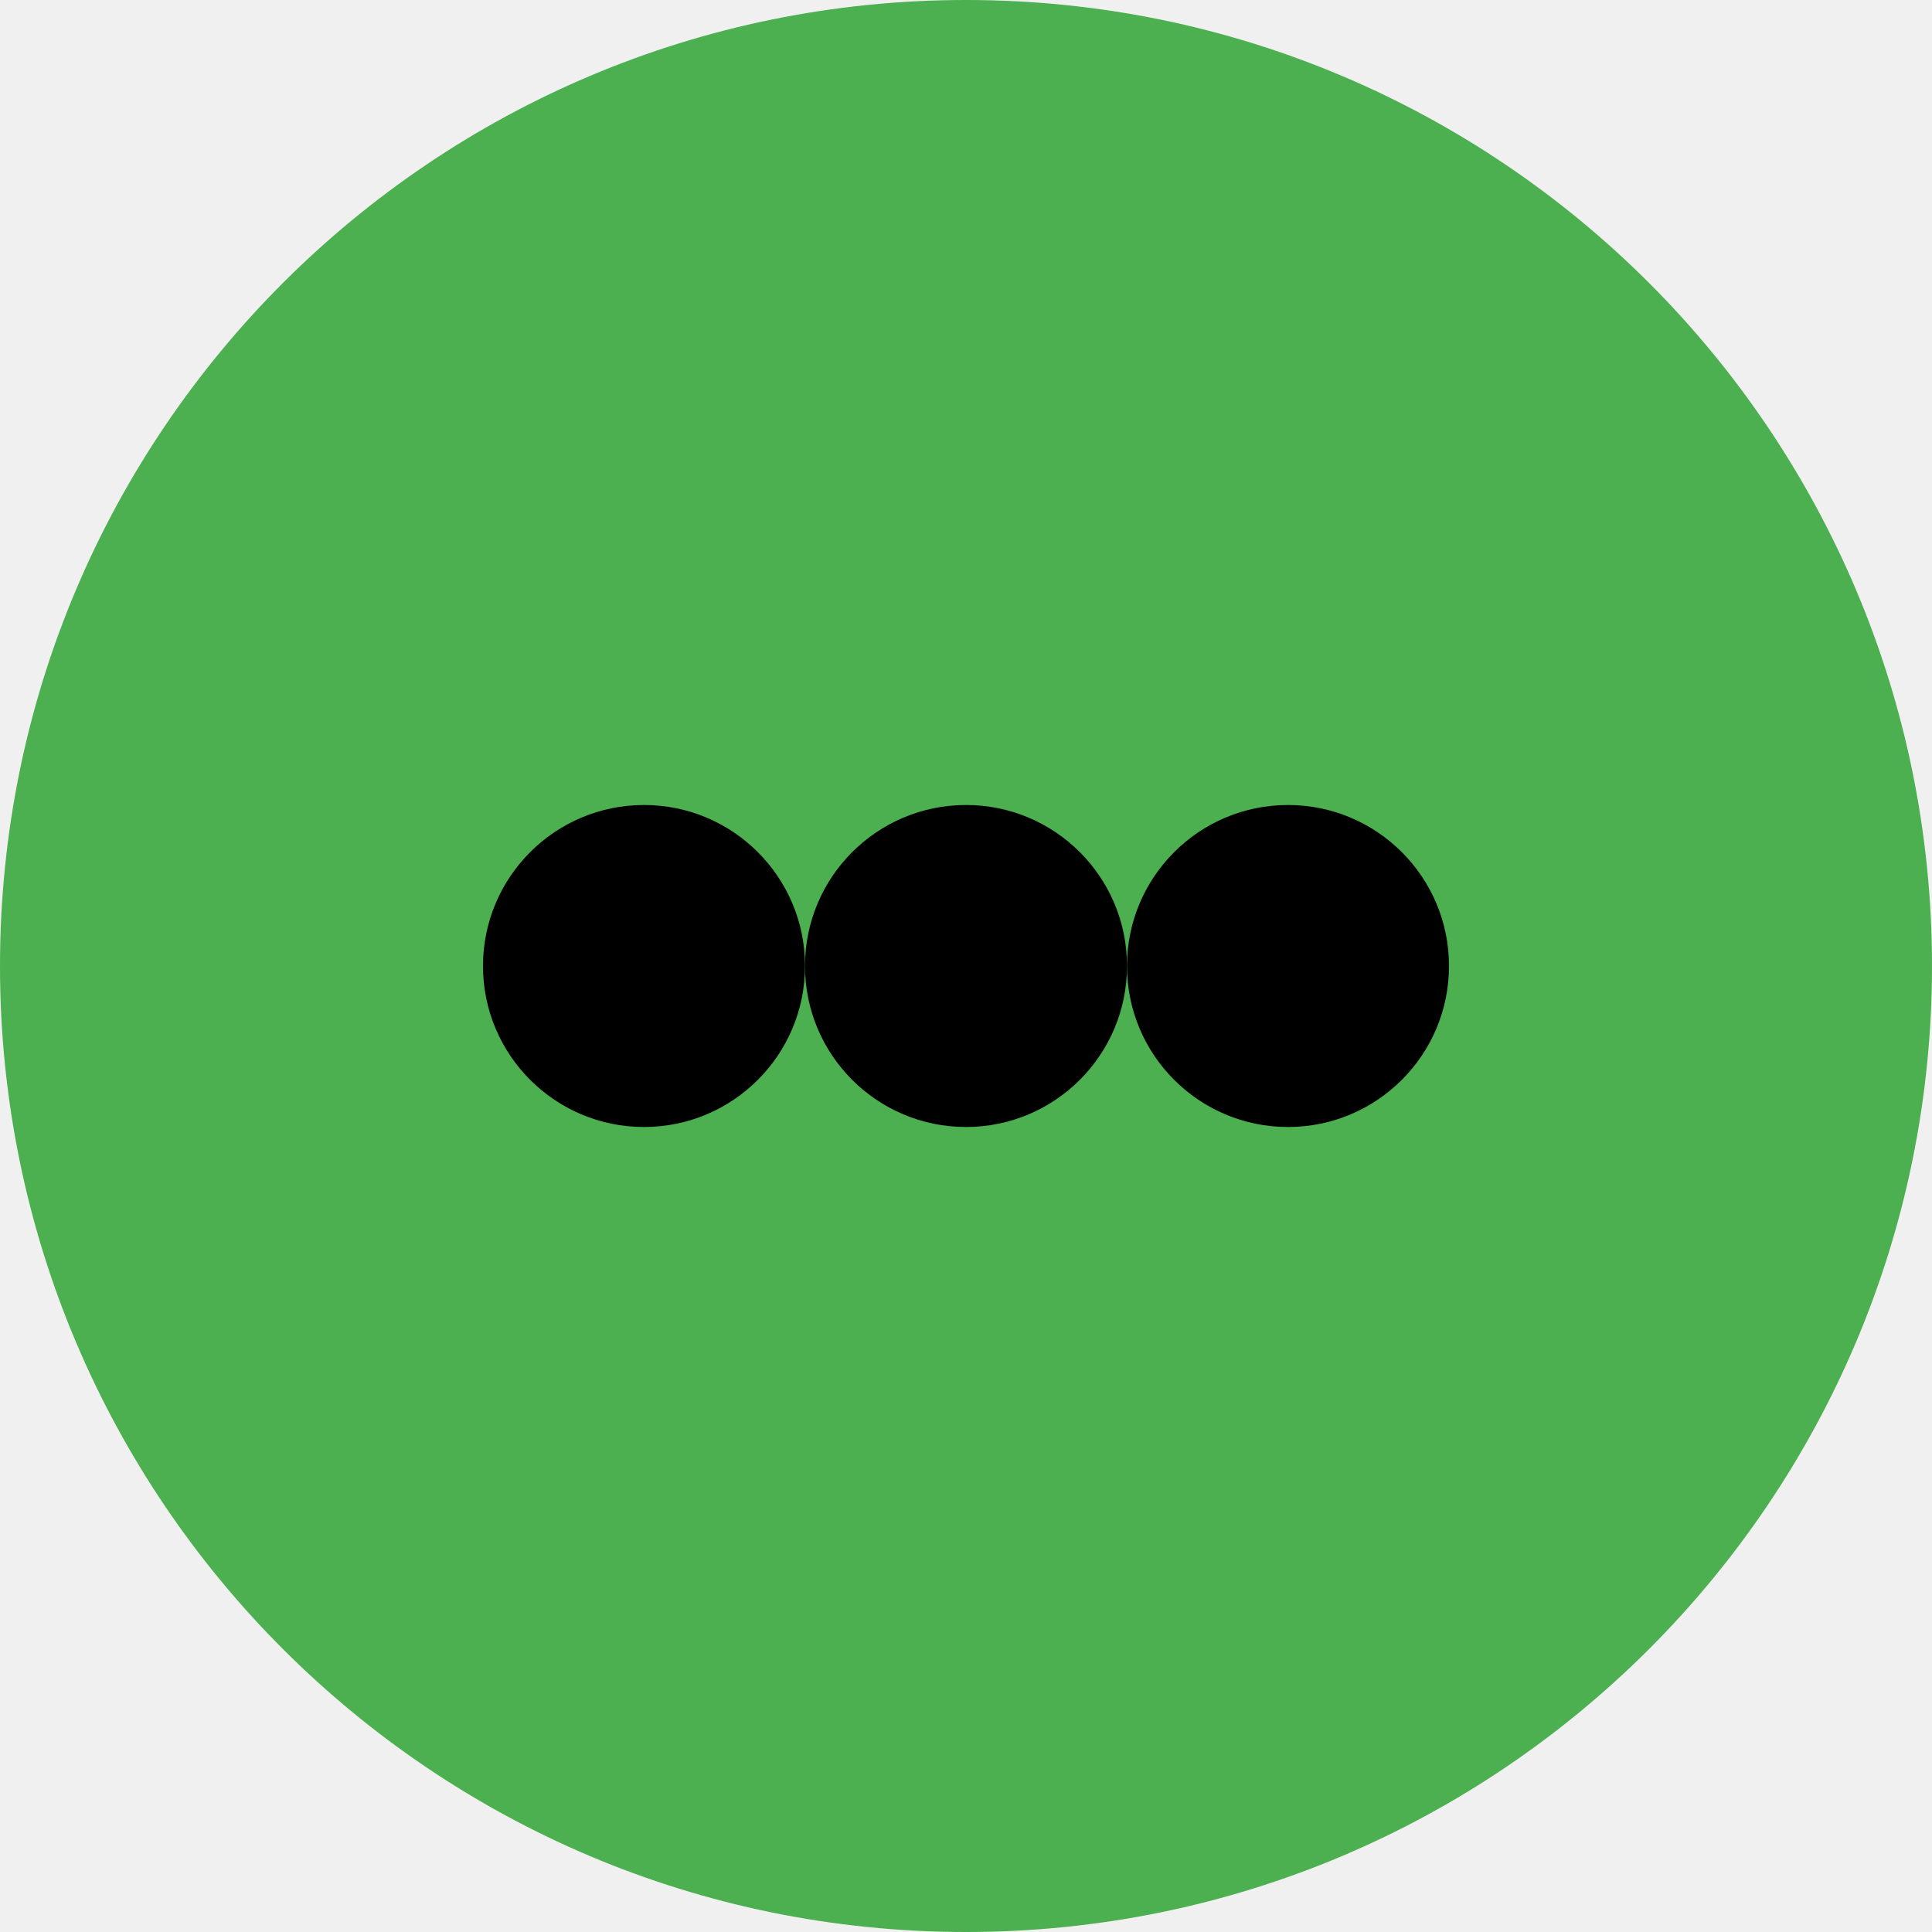
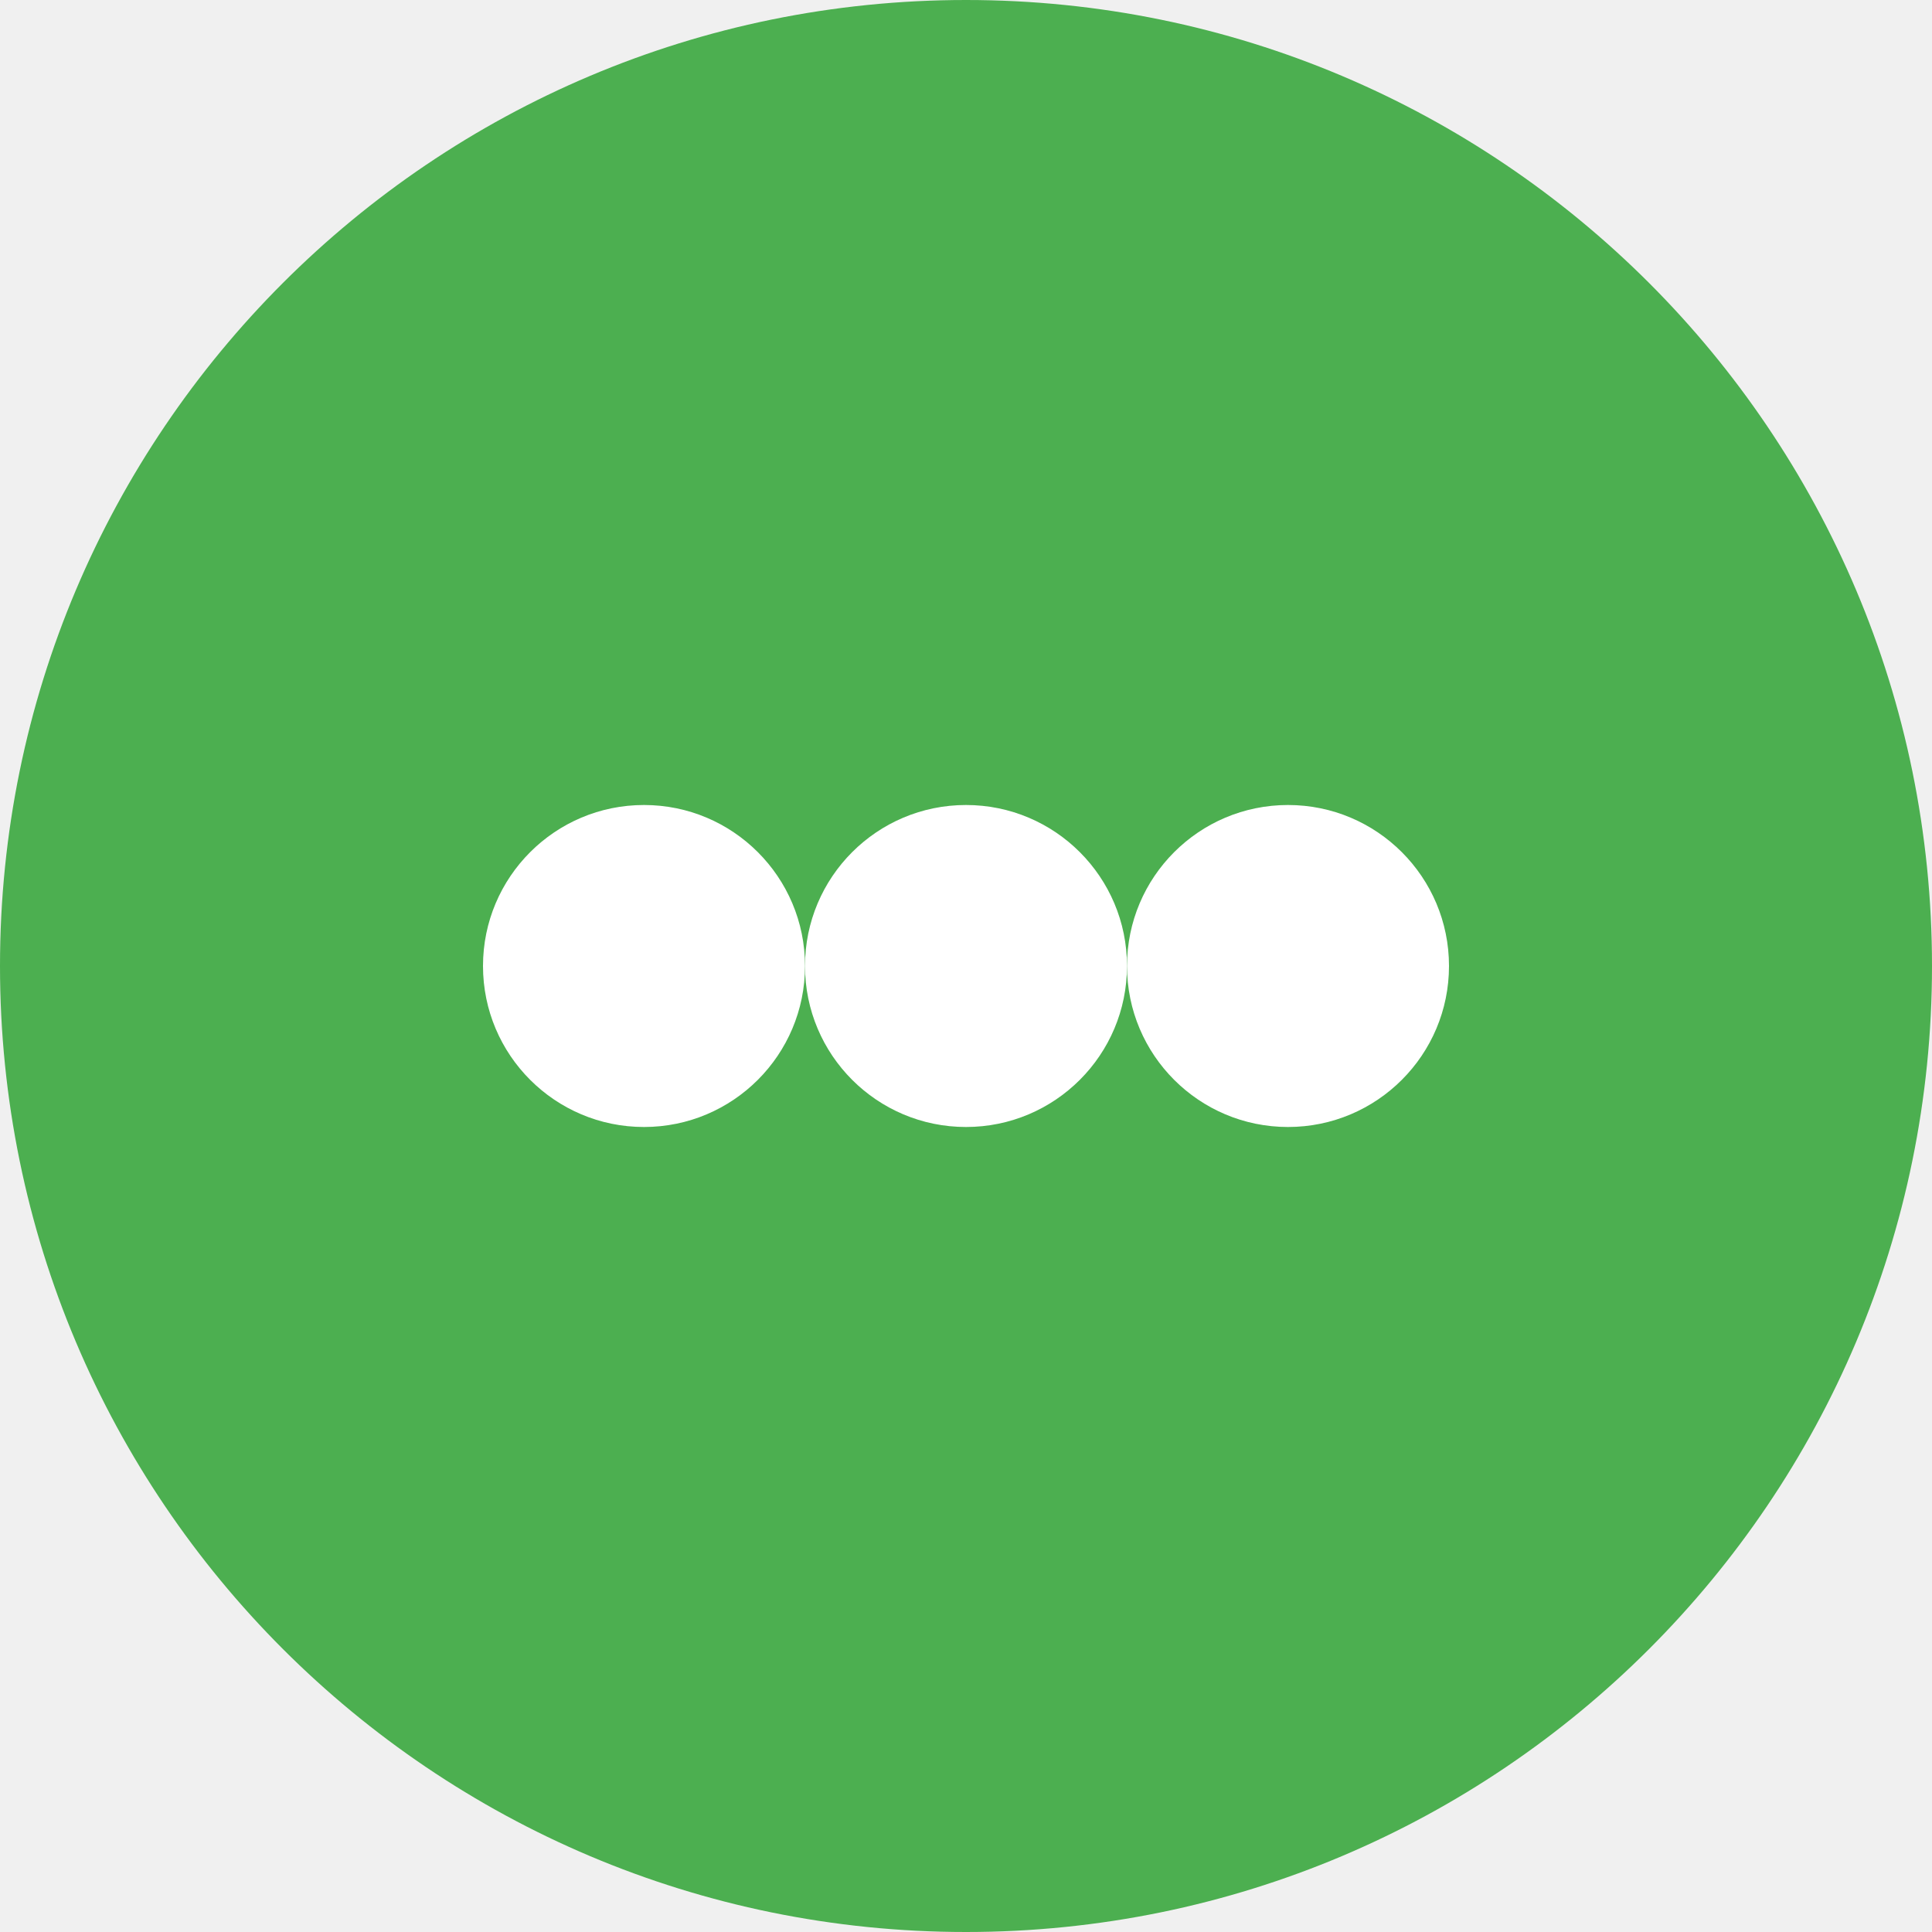
- <svg xmlns="http://www.w3.org/2000/svg" width="48" height="48" viewBox="0 0 48 48">
+ <svg xmlns="http://www.w3.org/2000/svg" width="48" height="48" viewBox="0 0 48 48" fill="none">
  <rect width="48" height="48" rx="24" fill="#4CAF50" />
-   <circle cx="16" cy="24" r="4" fill="#000" />
-   <circle cx="24" cy="24" r="4" fill="#000" />
-   <circle cx="32" cy="24" r="4" fill="#000" />
+   <circle cx="16" cy="24" r="4" fill="#FFFFFF" />
+   <circle cx="24" cy="24" r="4" fill="#FFFFFF" />
+   <circle cx="32" cy="24" r="4" fill="#FFFFFF" />
</svg>
